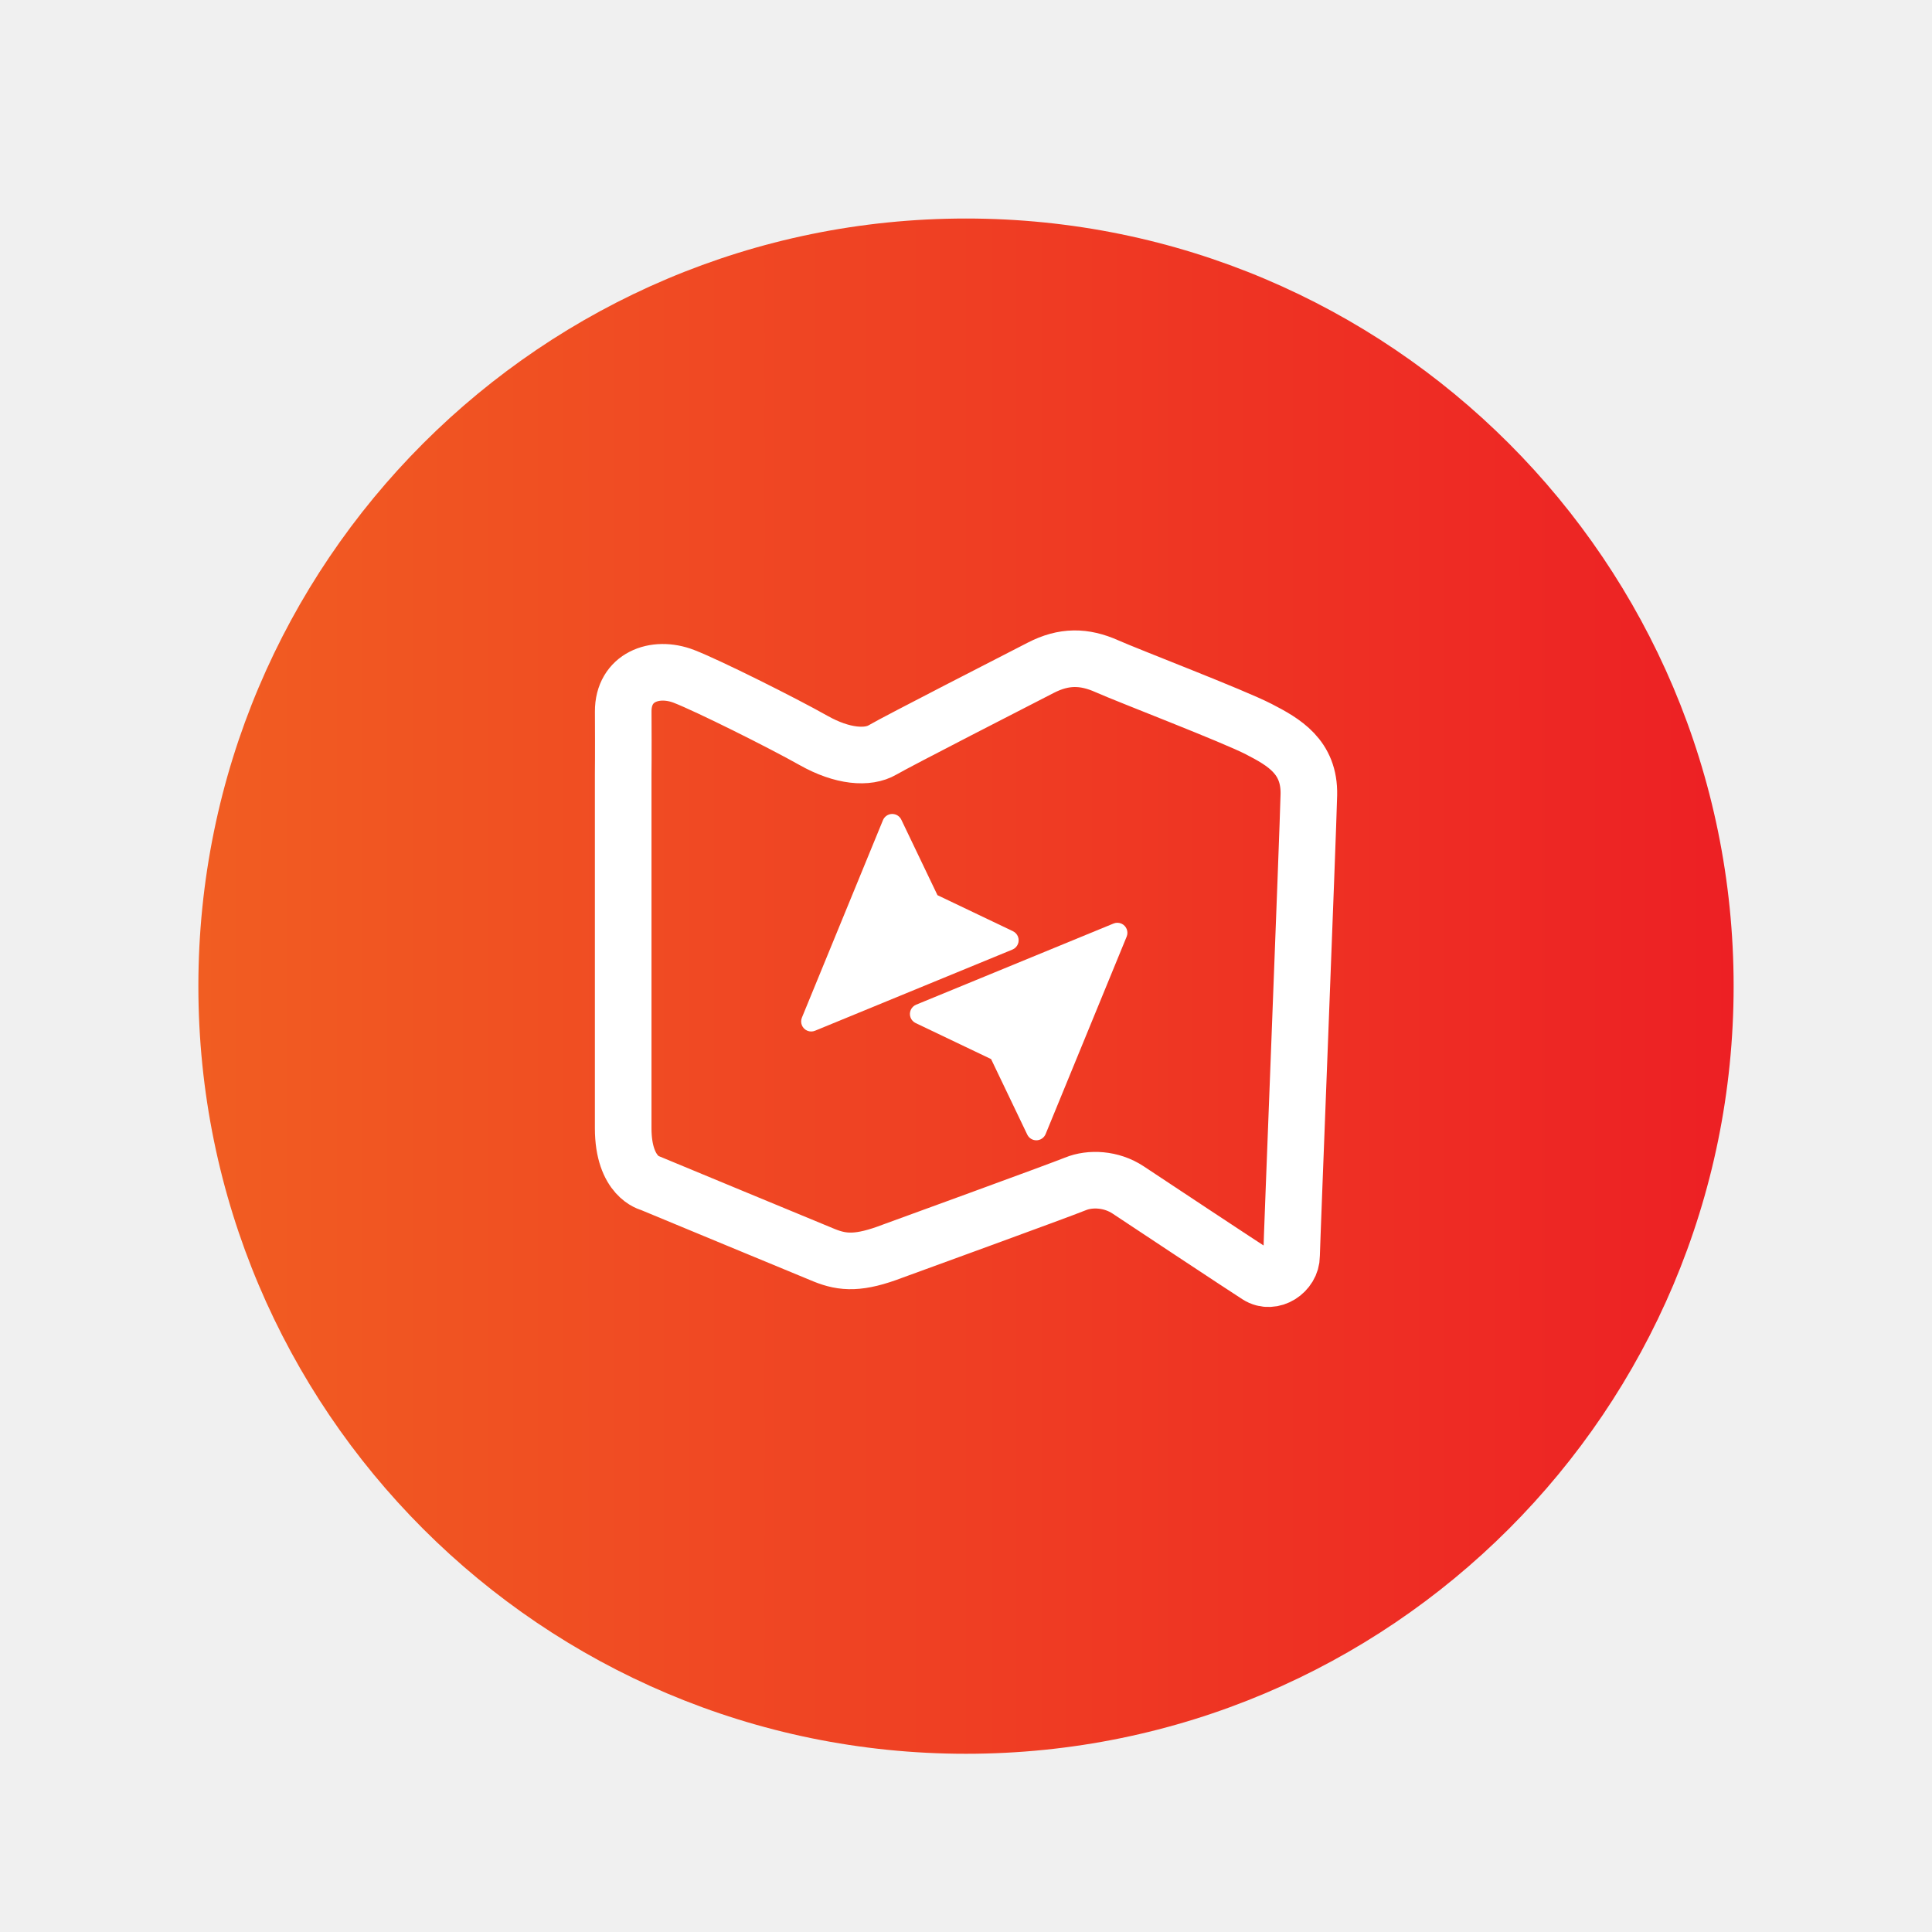
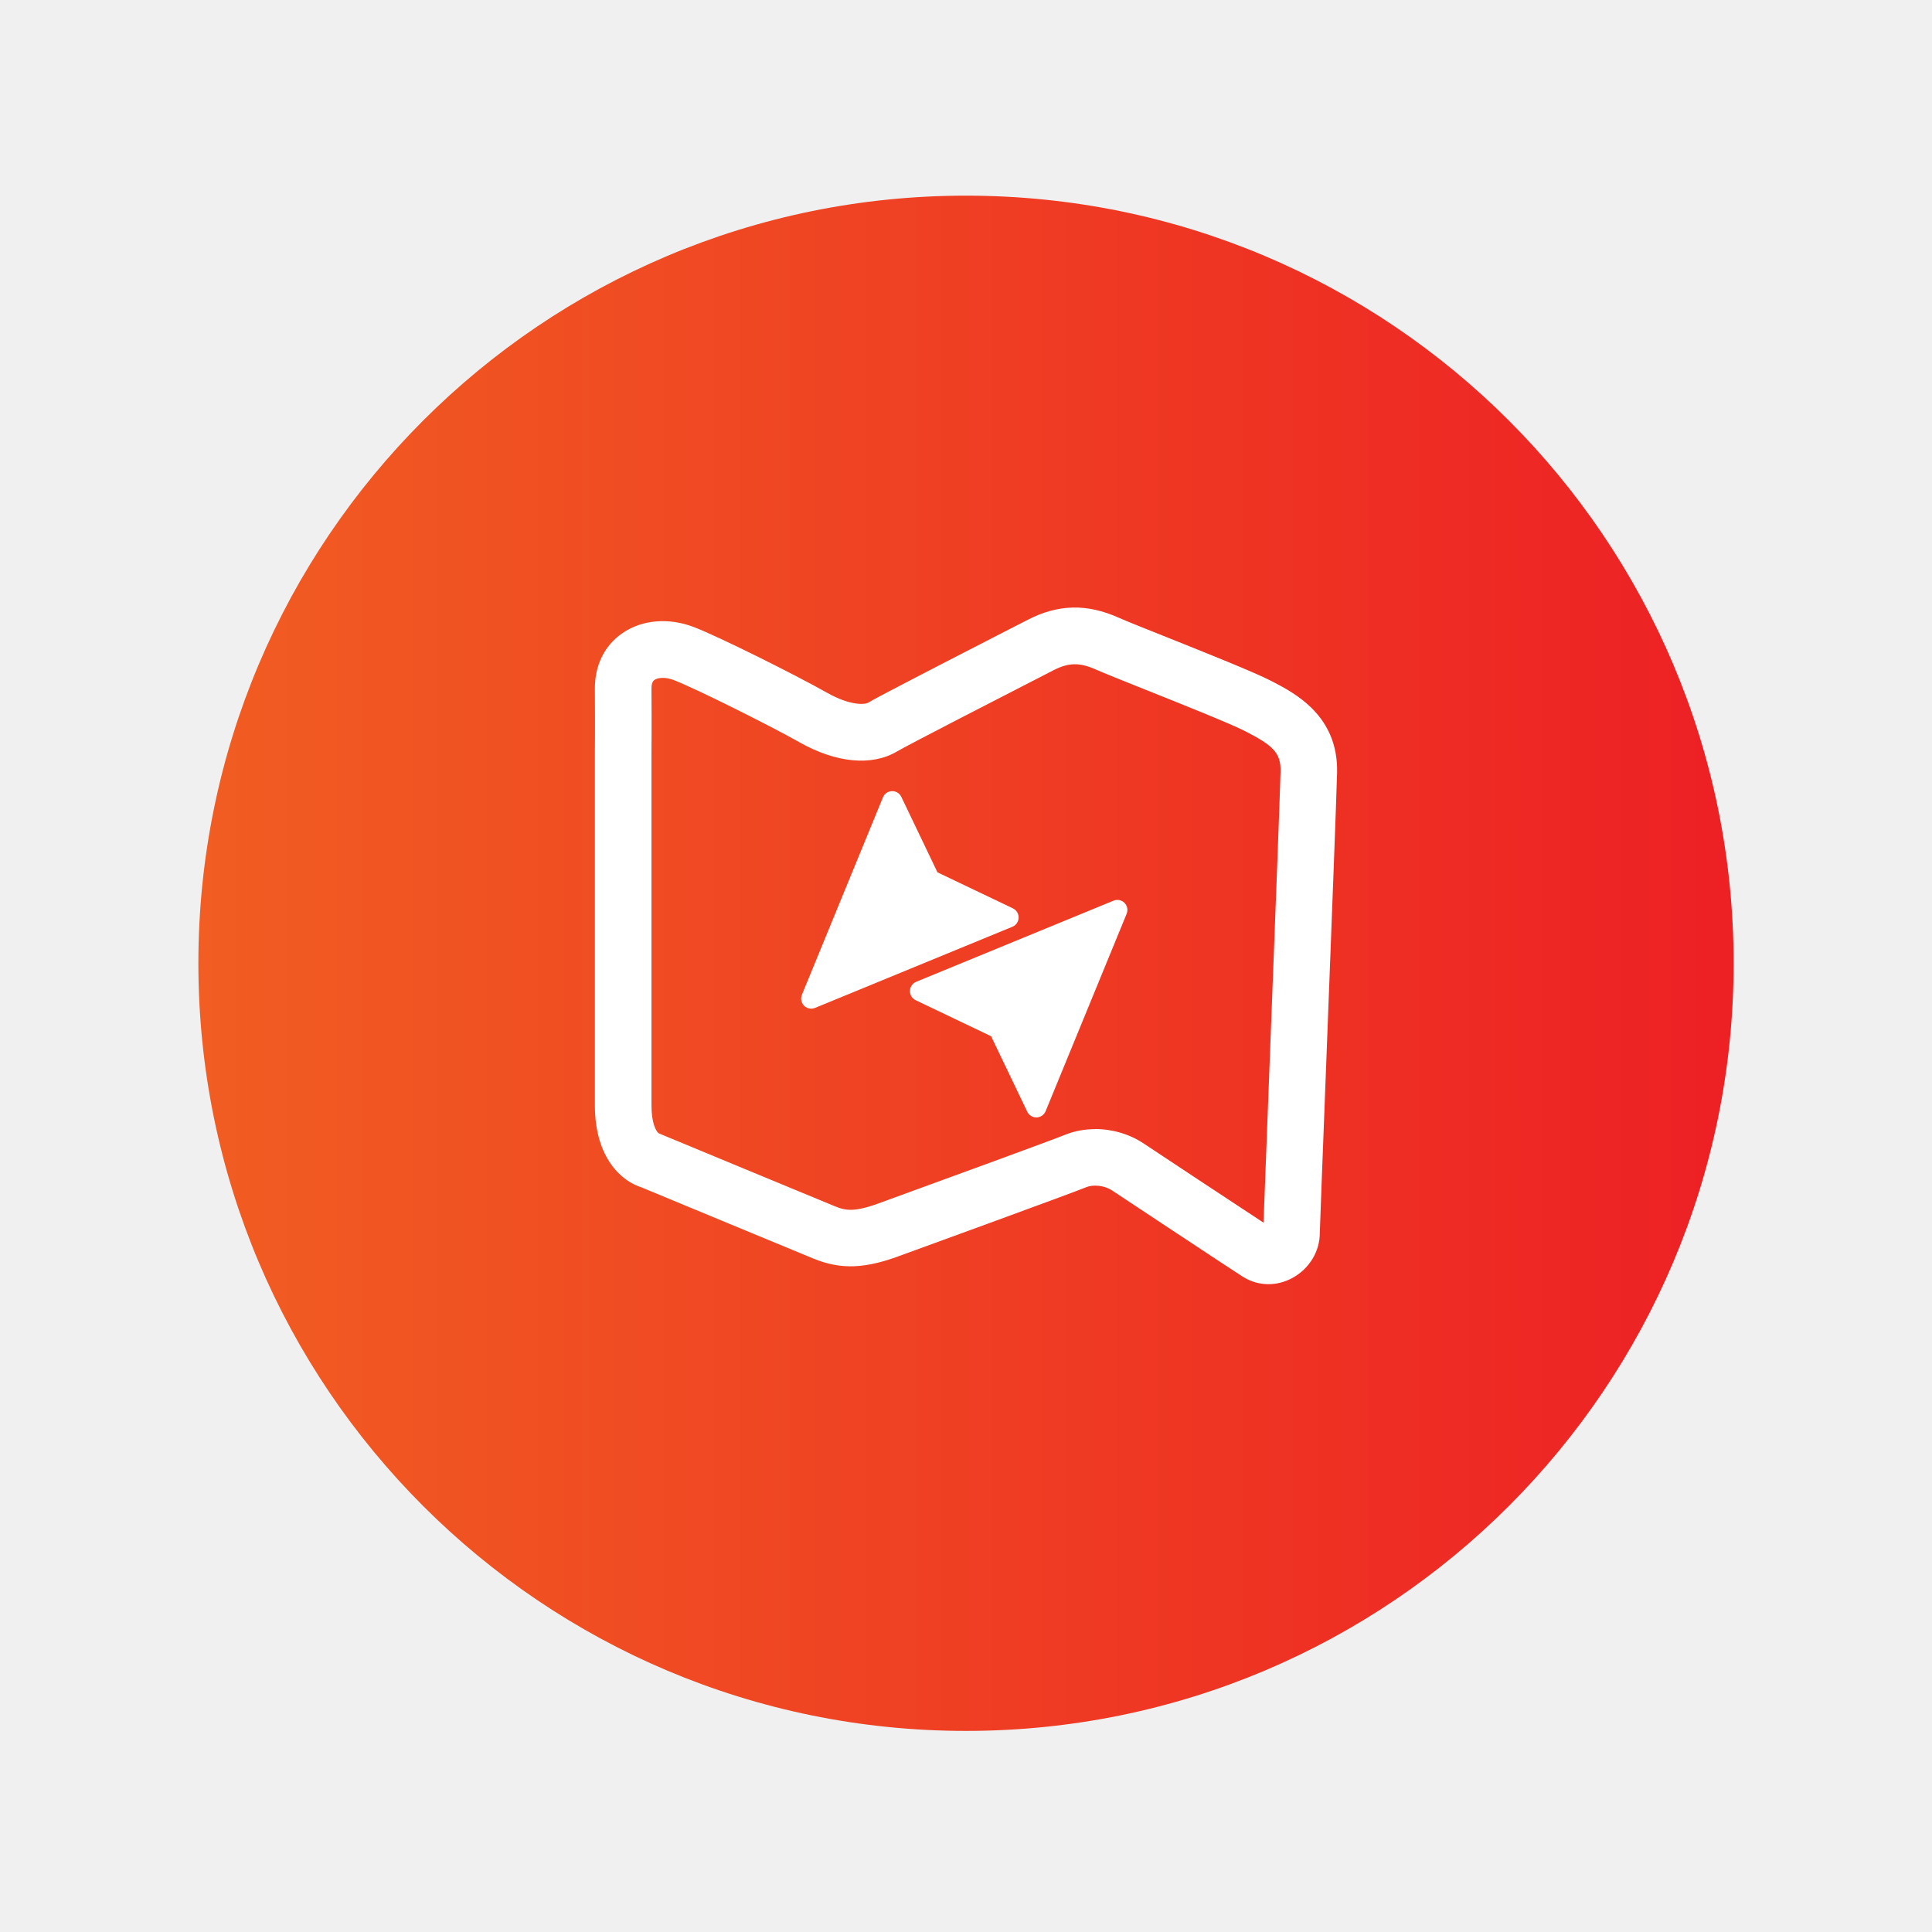
- <svg xmlns="http://www.w3.org/2000/svg" version="1.1" x="0px" y="0px" viewBox="0 0 512 512" style="enable-background:new 0 0 512 512;" xml:space="preserve">
-   <style type="text/css">
- 	.st0{display:none;}
- 	.st1{fill:url(#SVGID_1_);}
- 	.st2{fill:none;stroke:#FFFFFF;stroke-width:15;stroke-miterlimit:10;}
- 	.st3{fill:#FFFFFF;}
- 	.st4{fill:none;stroke:#FFFFFF;stroke-width:9;stroke-miterlimit:10;}
- 	.st5{fill:url(#SVGID_00000139261558960503649210000003909148887344172733_);}
- 	.st6{fill:none;stroke:#FFFFFF;stroke-width:15;stroke-linecap:round;stroke-linejoin:round;stroke-miterlimit:10;}
- 	.st7{fill:none;stroke:#FFFFFF;stroke-width:10;stroke-linecap:round;stroke-linejoin:round;stroke-miterlimit:10;}
- 	.st8{fill:url(#SVGID_00000160151113513848951530000013240302614584304009_);}
- 	.st9{fill:url(#SVGID_00000075144882492697355490000015694890799148097922_);}
- 	.st10{fill:url(#SVGID_00000066515161644752751500000008711538864115824020_);}
- 	.st11{fill:url(#SVGID_00000170973439116796561280000007954721861887745695_);}
- 	.st12{fill:url(#SVGID_00000131349595123973783290000008725572249637846946_);}
- 	.st13{fill:url(#SVGID_00000034070760967402053670000001090309500074641322_);}
- 	.st14{fill:url(#SVGID_00000000935243514770968610000018093228117584787587_);}
- 	.st15{fill:url(#SVGID_00000012437178913970767080000001349035936407635639_);}
- 	.st16{fill:url(#SVGID_00000092454067793379294770000017540413516659305099_);}
- 	.st17{fill:url(#SVGID_00000167355157631645368800000014395227501021535402_);}
- 	.st18{fill:url(#SVGID_00000179605821059056580690000012784677649381714856_);}
- 	.st19{fill:url(#SVGID_00000062909477408540484640000011422544390385303460_);}
- 	.st20{fill:url(#SVGID_00000153669272993146823990000004292458717541921686_);}
- 	.st21{fill:url(#SVGID_00000155868843814750481840000016732791773839880590_);}
- 	.st22{fill:url(#SVGID_00000104697019331135552390000004876204061022490025_);}
- 	.st23{fill:url(#SVGID_00000134957525836088378630000011413329996386885257_);}
- 	.st24{fill:url(#SVGID_00000175313557363411428840000001669529165029507505_);}
- 	.st25{fill:#BCBEC0;}
- 	.st26{fill:url(#SVGID_00000087371321751473259060000013615916967101466021_);}
- 	.st27{fill:url(#SVGID_00000072277101799517502670000012842958343700878506_);}
- 	.st28{fill-rule:evenodd;clip-rule:evenodd;fill:#FFFFFF;}
- 	.st29{fill:url(#SVGID_00000101094189329920881990000006614646953831577991_);}
- 	.st30{fill:none;stroke:#FFFFFF;stroke-width:9.809;stroke-linecap:round;stroke-linejoin:round;stroke-miterlimit:10;}
- 	.st31{fill:url(#SVGID_00000088838950266726859800000005023451398944827582_);}
- 	.st32{fill:url(#SVGID_00000052794444985548557460000000099174667800075961_);}
- 	.st33{clip-path:url(#SVGID_00000062900245410418212980000017196758329414268301_);}
- 	.st34{fill:none;stroke:#FFFFFF;stroke-width:6.402;stroke-miterlimit:10;}
- 	.st35{fill:url(#SVGID_00000173147075557936208140000009391707151380599950_);}
- 	.st36{fill:none;stroke:#FFFFFF;stroke-width:14.392;stroke-linecap:round;stroke-linejoin:round;stroke-miterlimit:10;}
- 	.st37{fill:none;stroke:#FFFFFF;stroke-width:8;stroke-linecap:round;stroke-linejoin:round;stroke-miterlimit:10;}
- 	.st38{fill:url(#SVGID_00000107559558654024861740000012132040161484201390_);}
- 	.st39{fill:#FFFFFF;stroke:#FFFFFF;stroke-width:2.918;stroke-miterlimit:10;}
- 	.st40{fill:url(#SVGID_00000164471659056663929160000015749639277440985781_);}
- 	.st41{fill:url(#SVGID_00000183238841417226813020000016894001625165303214_);}
- 	.st42{fill:url(#SVGID_00000060715329606629823910000014379327958754992795_);}
- 	.st43{fill:none;stroke:#FFFFFF;stroke-width:10.125;stroke-linecap:round;stroke-linejoin:round;stroke-miterlimit:10;}
- 	.st44{fill:url(#SVGID_00000013880413795774899440000002994084791674421414_);}
- 	.st45{fill:url(#SVGID_00000051350207355793707510000006868297291067463094_);}
- 	.st46{fill:url(#SVGID_00000003075448907798704250000011149208368537936811_);}
- 	.st47{fill:url(#SVGID_00000000221105111519911340000009280710327659303302_);}
- 	.st48{fill:#FFFFFF;stroke:#FFFFFF;stroke-width:7.968;stroke-linecap:round;stroke-linejoin:round;stroke-miterlimit:10;}
- 	.st49{fill:url(#SVGID_00000036253673356755700730000014740691250090786214_);}
- 	.st50{fill:url(#SVGID_00000157267706122192369610000014704351602710256548_);}
- 	.st51{fill:url(#SVGID_00000055703997264594810610000007150545433654039487_);}
- 	.st52{fill:url(#SVGID_00000119098860325666852320000012098836061374314884_);}
- 	.st53{fill:url(#SVGID_00000088101724429224050650000003521839547932719289_);}
- 	.st54{fill:url(#SVGID_00000075872779523218638670000007846953881406485644_);}
- 	.st55{fill:url(#SVGID_00000056387423326585197750000000576542341120220856_);}
- 	.st56{fill:url(#SVGID_00000065795441461703350100000006450434503110198423_);}
- 	.st57{fill:url(#SVGID_00000027576866658032116990000006022771943886374532_);}
- 	.st58{fill:url(#SVGID_00000022520116208067658650000001652507074916797871_);}
- 	.st59{fill:url(#SVGID_00000126315240949380579590000008227435588179079065_);}
- 	.st60{fill:url(#SVGID_00000009553801548431711780000011912959846283147954_);}
- 	.st61{fill:url(#SVGID_00000114771835223000745520000015231744531053623967_);}
- 	.st62{fill:url(#SVGID_00000121987567889473641130000014873647723795749509_);}
- 	.st63{fill:url(#SVGID_00000177461721769533269570000011237053057031619251_);}
- 	.st64{fill:url(#SVGID_00000155826329403503385320000012953060250354686137_);}
- 	.st65{fill:url(#SVGID_00000151510047194459634760000005106102995077051577_);}
- 	.st66{fill:url(#SVGID_00000052104437213485059520000017278798662563670416_);}
- 	.st67{fill:url(#SVGID_00000011712665290763857470000006147285977393364885_);}
- 	.st68{fill:url(#SVGID_00000012431228387552343840000009801611674057091719_);}
- 	.st69{fill:url(#SVGID_00000155127404363246430090000007521200237521897144_);}
- 	.st70{fill:url(#SVGID_00000029762686103603336750000011790664565306903433_);}
- 	.st71{fill:url(#SVGID_00000015338225172656372510000009547544261521413260_);}
- 	.st72{fill:url(#SVGID_00000062187905654761508250000009855138888458816138_);}
- 	.st73{clip-path:url(#SVGID_00000138566182339896216500000002208539814395322523_);}
- 	.st74{fill:url(#SVGID_00000041254402110477464000000007951365896131540919_);}
- 	.st75{fill:url(#SVGID_00000055701982569792741050000014492781337000804743_);}
- 	.st76{fill:url(#SVGID_00000109019748661781944850000006244761138846669474_);}
- 	.st77{fill:url(#SVGID_00000127009807808692323850000000573708930728551349_);}
- 	.st78{fill:url(#SVGID_00000041263262448183130180000000998872672069264785_);}
- 	.st79{fill:url(#SVGID_00000158029476264680221800000009769710614977094335_);}
- 	.st80{fill:url(#SVGID_00000080173372233005412200000016593123683628233135_);}
- 	.st81{fill:url(#SVGID_00000136396308178103220310000010903233268612783533_);}
- 	.st82{fill:url(#SVGID_00000073711404072565355820000006330063726184911749_);}
- </style>
-   <g id="GPS">
- </g>
-   <g id="References" class="st0">
- </g>
-   <g id="Icons">
-     <g>
-       <linearGradient id="SVGID_1_" gradientUnits="userSpaceOnUse" x1="52.565" y1="261.338" x2="459.435" y2="261.338">
-         <stop offset="0" style="stop-color:#F15D22" />
-         <stop offset="1" style="stop-color:#ED2024" />
-       </linearGradient>
-       <circle class="st1" cx="256" cy="261.34" r="203.43" />
-       <g>
-         <path class="st2" d="M165.15,205.14c0,0,0,77.85,0,93.83c0,13.06,7.22,14.61,7.22,14.61s42.64,17.69,46.06,19.08     c5.01,2.03,9.32,2.28,18.15-1.1c0,0,44.52-16.2,48.41-17.81c3.9-1.6,9.51-1.37,13.98,1.6c3.66,2.44,30.82,20.42,34.37,22.68     c3.88,2.48,8.94-0.96,8.94-5.27c0-2.3,4.35-112.05,4.58-122.13c0.23-10.08-6.64-13.98-13.29-17.41     c-6.64-3.44-34.5-14.11-40.21-16.65c-6.07-2.71-11.43-2.75-17.53,0.39c-6.16,3.17-38.04,19.48-41.93,21.77     c-3.9,2.29-10.63,1.83-18.33-2.52c-8.22-4.64-28-14.52-34.31-16.96c-7.73-2.98-16.15,0.23-16.1,9.32     C165.22,200.42,165.15,205.14,165.15,205.14z" />
-         <path class="st3" d="M295.06,244.76l-52.27,21.49c-1.36,0.56-2.01,2.11-1.46,3.47c0.25,0.61,0.72,1.11,1.32,1.4l20,9.55l9.58,20     c0.44,0.93,1.38,1.52,2.4,1.52h0.08c1.05-0.03,1.99-0.68,2.39-1.65l21.46-52.28c0.58-1.35-0.04-2.92-1.39-3.5     C296.5,244.47,295.73,244.47,295.06,244.76z" />
-         <path class="st3" d="M216.03,273.14l52.27-21.49c1.36-0.56,2.01-2.11,1.46-3.47c-0.25-0.61-0.72-1.11-1.32-1.4l-20-9.55l-9.58-20     c-0.44-0.93-1.38-1.52-2.4-1.52h-0.08c-1.05,0.03-1.99,0.68-2.39,1.65l-21.46,52.28c-0.58,1.35,0.04,2.92,1.39,3.5     C214.6,273.43,215.36,273.43,216.03,273.14z" />
-       </g>
-     </g>
+ <svg xmlns="http://www.w3.org/2000/svg" id="Icons" viewBox="0 0 512 512">
+   <defs>
+     <style>
+       .cls-1 {
+         fill: #fff;
+       }
+ 
+       .cls-2 {
+         fill: url(#New_Gradient_Swatch_1);
+       }
+     </style>
+     <linearGradient id="New_Gradient_Swatch_1" data-name="New Gradient Swatch 1" x1="52.57" y1="255.28" x2="459.43" y2="255.28" gradientUnits="userSpaceOnUse">
+       <stop offset="0" stop-color="#f15d22" />
+       <stop offset="1" stop-color="#ed2024" />
+     </linearGradient>
+   </defs>
+   <circle class="cls-2" cx="256" cy="255.28" r="203.43" />
+   <g>
+     <path class="cls-1" d="M336.15,340.32c-2.39,0-4.75-.67-6.86-2.02-3.6-2.3-30.82-20.32-34.49-22.76-2.3-1.53-5.24-1.62-6.96-.91-3.91,1.61-43.83,16.15-48.65,17.9-9.81,3.74-16.21,4.01-23.59,1.02-3.26-1.32-40.97-16.97-45.68-18.92-4.93-1.52-12.27-7.49-12.27-21.71v-93.95s.07-4.81,0-16.41c-.04-6.24,2.54-11.48,7.27-14.75,5.2-3.6,12.31-4.2,19.02-1.61,6.61,2.55,26.69,12.56,35.3,17.42,5.88,3.32,9.84,3.18,10.84,2.59,3.16-1.86,21.37-11.23,38.78-20.16l3.53-1.81c8.01-4.12,15.64-4.3,24.01-.57,1.97.88,7.25,2.99,12.85,5.22,10.89,4.35,23.23,9.28,27.75,11.62,6.18,3.2,17.68,9.15,17.34,24.25-.13,5.83-1.58,43.45-2.86,76.63-.87,22.59-1.69,43.92-1.72,45.38,0,4.87-2.77,9.44-7.22,11.88-2.04,1.12-4.23,1.67-6.4,1.67ZM290.23,299.21c4.51,0,9.09,1.31,12.89,3.85,3.42,2.28,24.06,15.94,31.73,20.96.19-5.32.7-18.7,1.65-43.21,1.21-31.49,2.73-70.68,2.86-76.39.11-4.95-2.09-6.89-9.24-10.58-3.88-2.01-16.91-7.21-26.43-11.01-6.23-2.49-11.16-4.46-13.39-5.45-4.16-1.85-7.15-1.8-11.05.21l-3.54,1.82c-9.52,4.88-34.81,17.86-38.02,19.75-6.68,3.93-16.09,3.04-25.82-2.45-7.86-4.44-27.45-14.22-33.32-16.49-2.28-.88-4.24-.64-5.1-.04-.2.14-.81.56-.8,2.31.07,11.23,0,16.07,0,16.68v93.77c0,4.85,1.26,6.88,1.9,7.4h.06s.63.28.63.28c.43.18,42.65,17.69,46,19.05,2.91,1.18,5.21,1.69,12.66-1.15l.11-.04c17.84-6.49,45.37-16.56,48.12-17.7,2.53-1.04,5.3-1.55,8.1-1.55Z" />
+     <path class="cls-1" d="M295.06,238.7l-52.27,21.49c-1.36.56-2.01,2.11-1.46,3.47.25.61.72,1.11,1.32,1.4l20,9.55,9.58,20c.44.93,1.38,1.52,2.4,1.52h.08c1.05-.03,1.99-.68,2.39-1.65l21.46-52.28c.58-1.35-.04-2.92-1.39-3.5-.67-.29-1.44-.29-2.11,0Z" />
+     <path class="cls-1" d="M216.03,267.09l52.27-21.49c1.36-.56,2.01-2.11,1.46-3.47-.25-.61-.72-1.11-1.32-1.4l-20-9.55-9.58-20c-.44-.93-1.38-1.52-2.4-1.52h-.08c-1.05.03-1.99.68-2.39,1.65l-21.46,52.28c-.58,1.35.04,2.92,1.39,3.5.67.29,1.44.29,2.11,0Z" />
  </g>
</svg>
